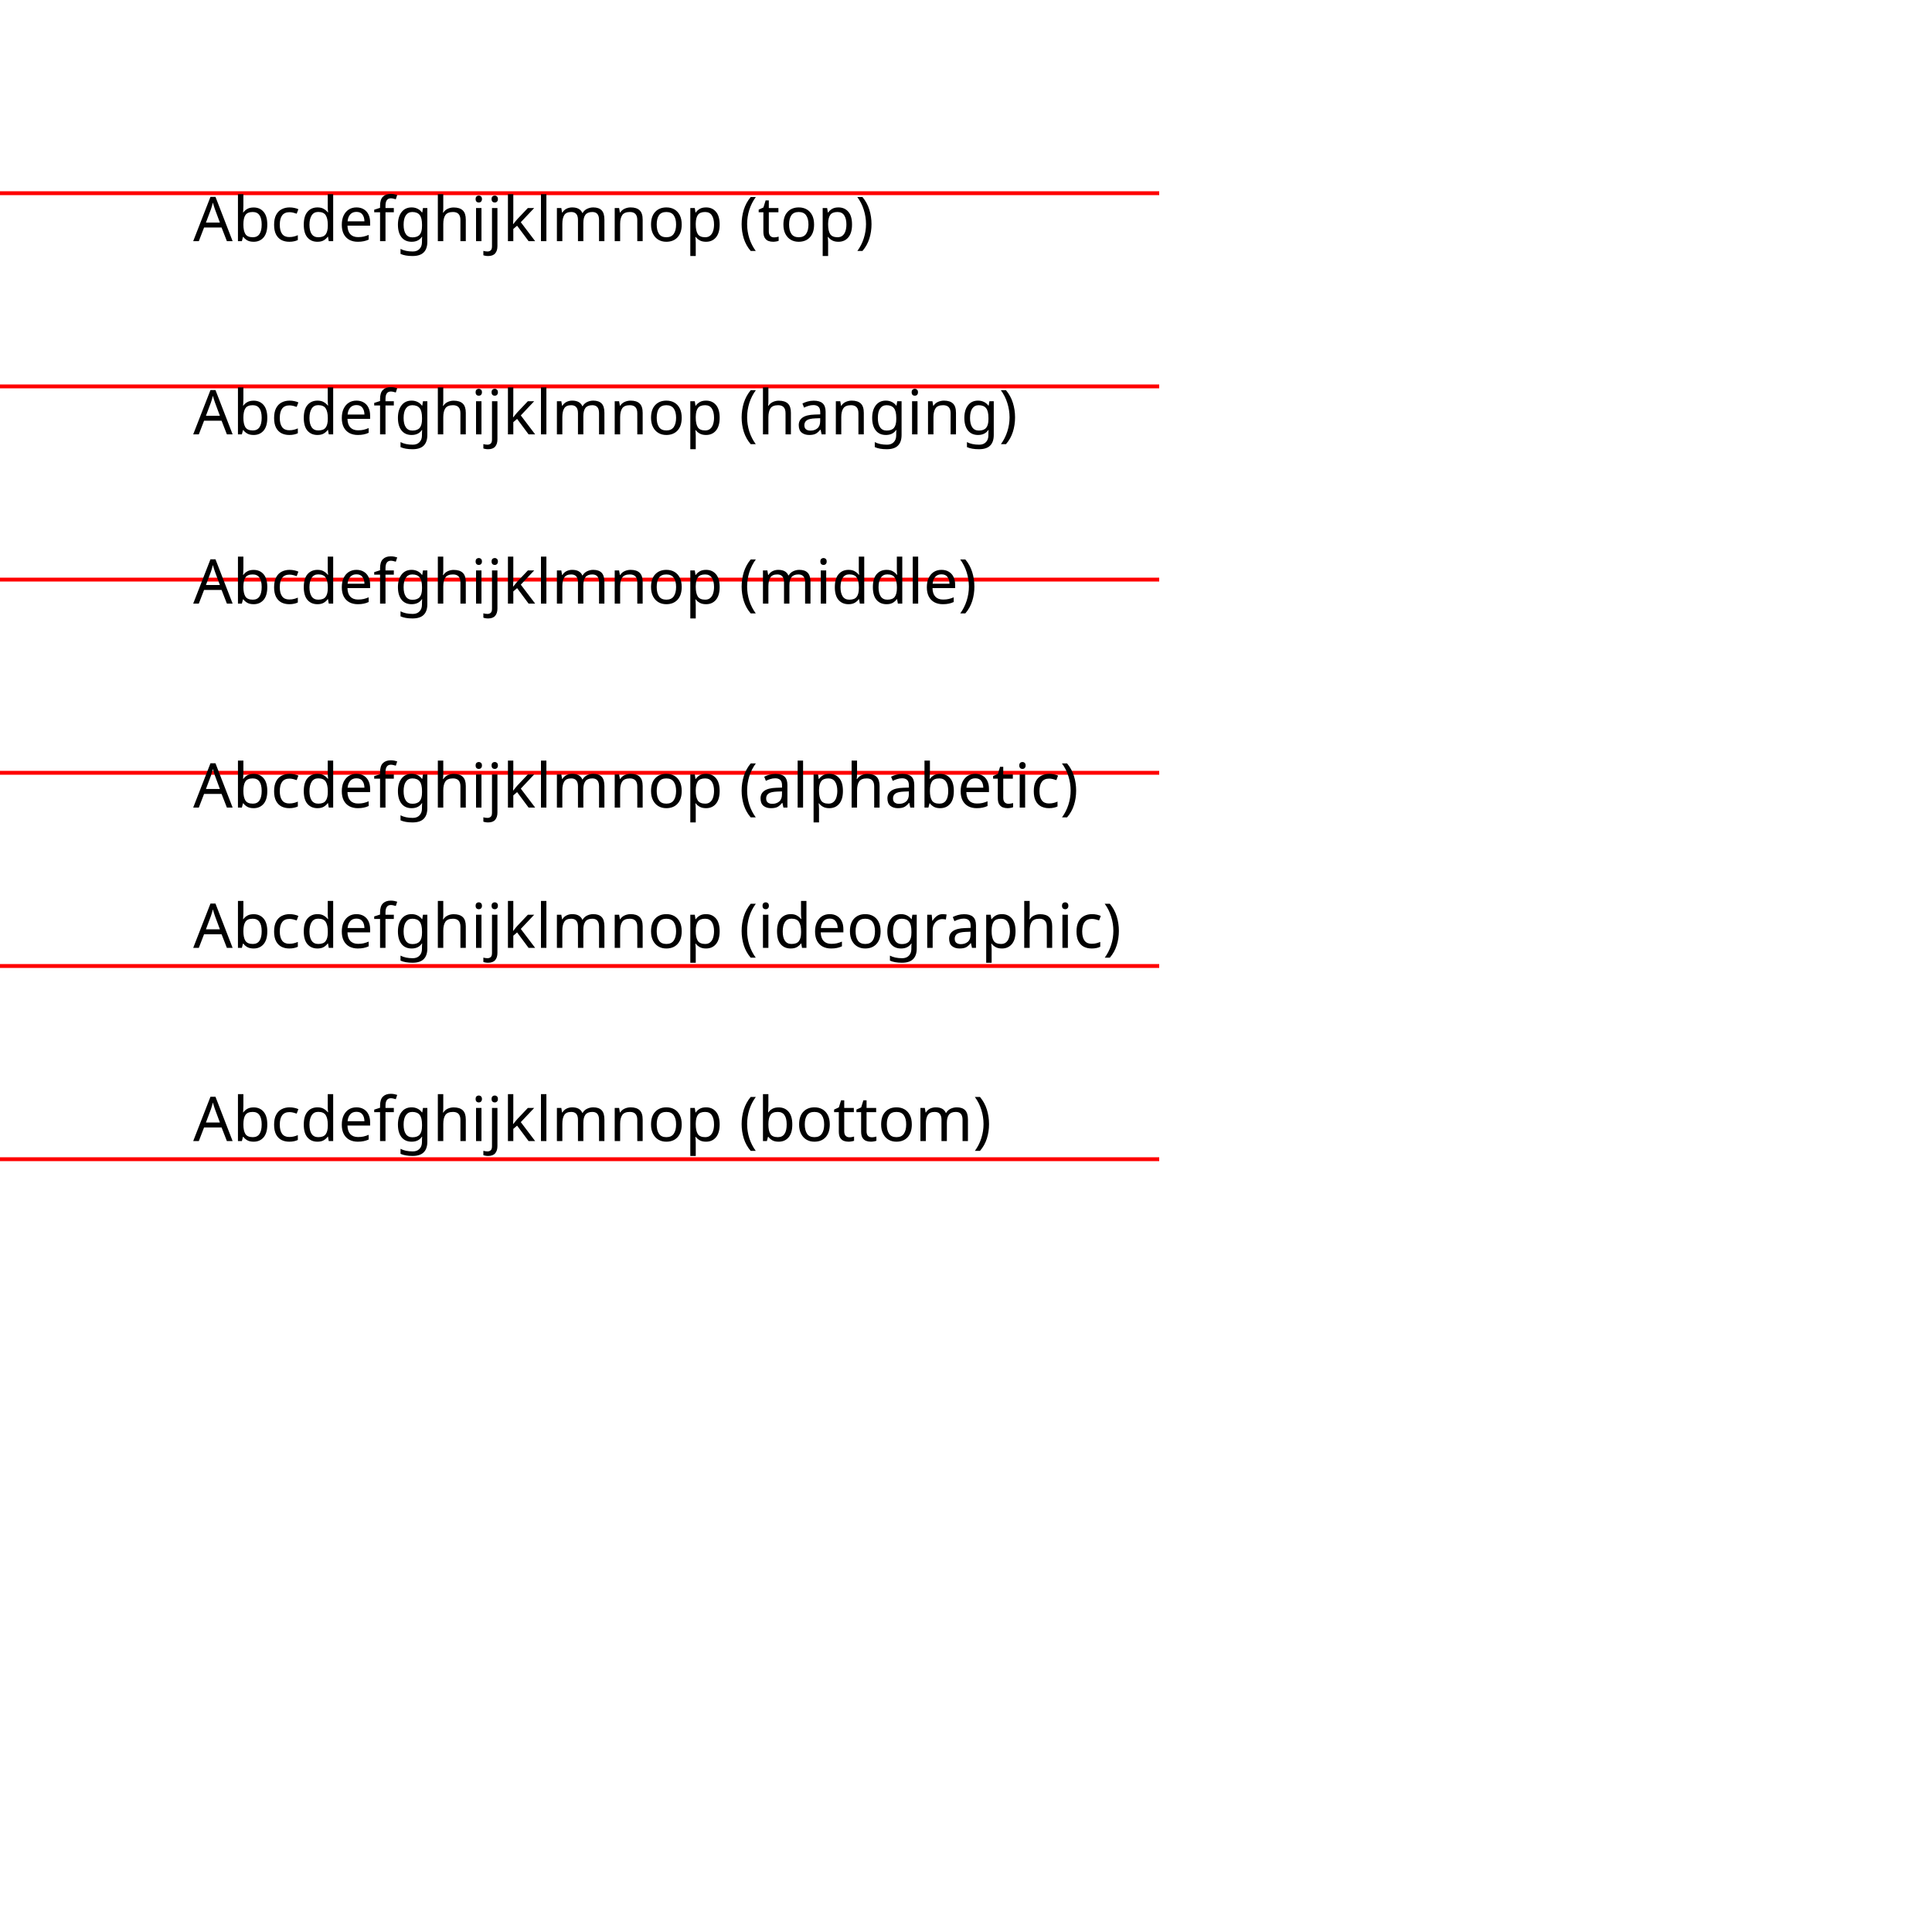
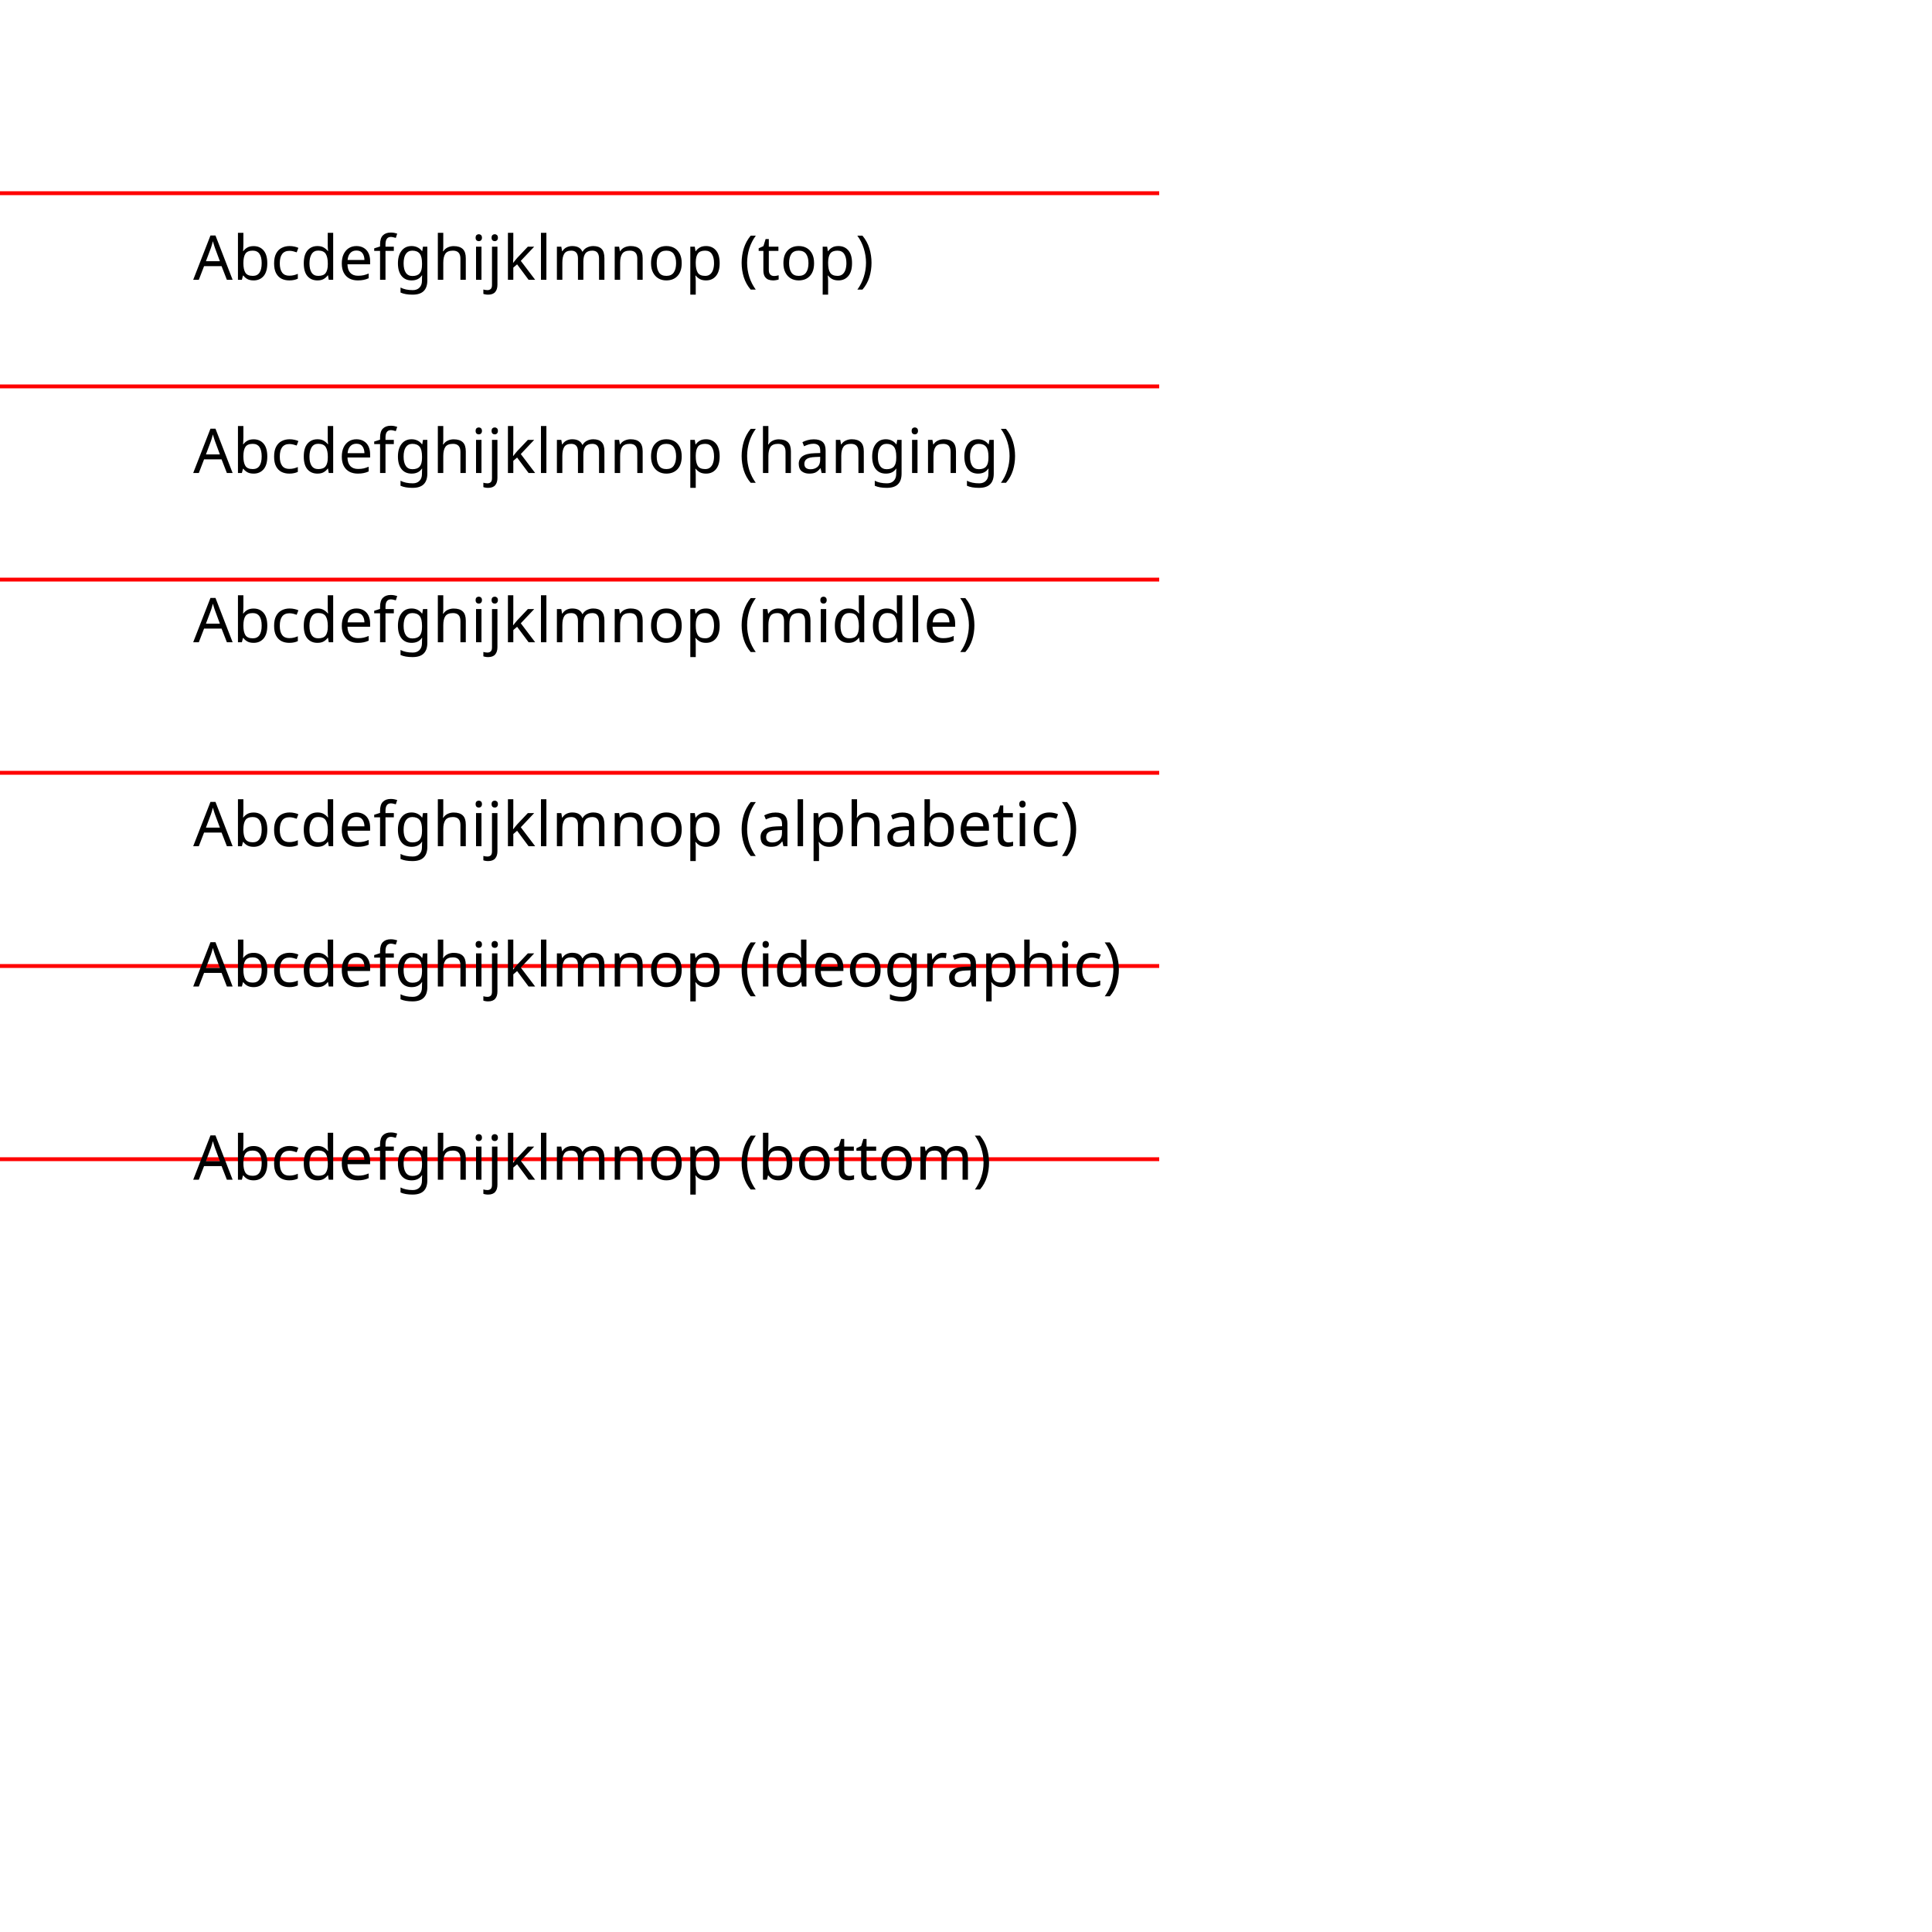
<svg xmlns="http://www.w3.org/2000/svg" width="500" height="500" style="background-color: #fbfbfb" viewBox="0 0 500 500">
  <line x2="300" stroke="red" id="node-baseline-1" transform="matrix(1,0,0,1,0,50)" />
-   <text x="0" y="0" dominant-baseline="hanging" id="node-text-1" font-family="sans-serif" font-size="16" fill="black" transform="matrix(1,0,0,1,50,50)">Abcdefghijklmnop (top)</text>
+   <text x="0" y="0" dominant-baseline="hanging" id="node-text-1" font-family="sans-serif" font-size="16" fill="black" transform="matrix(1,0,0,1,50,60)">Abcdefghijklmnop (top)</text>
  <line x2="300" stroke="red" id="node-baseline-2" transform="matrix(1,0,0,1,0,100)" />
-   <text x="0" y="0" dominant-baseline="hanging" id="node-text-2" font-family="sans-serif" font-size="16" fill="black" transform="matrix(1,0,0,1,50,100)">Abcdefghijklmnop (hanging)</text>
+   <text x="0" y="0" dominant-baseline="hanging" id="node-text-2" font-family="sans-serif" font-size="16" fill="black" transform="matrix(1,0,0,1,50,110)">Abcdefghijklmnop (hanging)</text>
  <line x2="300" stroke="red" id="node-baseline-3" transform="matrix(1,0,0,1,0,150)" />
-   <text x="0" y="18" dominant-baseline="central" id="node-text-3" font-family="sans-serif" font-size="16" fill="black" transform="matrix(1,0,0,1,50,132)">Abcdefghijklmnop (middle)</text>
+   <text x="0" y="18" dominant-baseline="central" id="node-text-3" font-family="sans-serif" font-size="16" fill="black" transform="matrix(1,0,0,1,50,142)">Abcdefghijklmnop (middle)</text>
  <line x2="300" stroke="red" id="node-baseline-4" transform="matrix(1,0,0,1,0,200)" />
-   <text x="0" y="27" dominant-baseline="alphabetic" id="node-text-4" font-family="sans-serif" font-size="16" fill="black" transform="matrix(1,0,0,1,50,182)">Abcdefghijklmnop (alphabetic)</text>
+   <text x="0" y="27" dominant-baseline="alphabetic" id="node-text-4" font-family="sans-serif" font-size="16" fill="black" transform="matrix(1,0,0,1,50,192)">Abcdefghijklmnop (alphabetic)</text>
  <line x2="300" stroke="red" id="node-baseline-5" transform="matrix(1,0,0,1,0,250)" />
-   <text x="0" y="36" dominant-baseline="ideographic" id="node-text-5" font-family="sans-serif" font-size="16" fill="black" transform="matrix(1,0,0,1,50,214)">Abcdefghijklmnop (ideographic)</text>
+   <text x="0" y="36" dominant-baseline="ideographic" id="node-text-5" font-family="sans-serif" font-size="16" fill="black" transform="matrix(1,0,0,1,50,224)">Abcdefghijklmnop (ideographic)</text>
  <line x2="300" stroke="red" id="node-baseline-6" transform="matrix(1,0,0,1,0,300)" />
-   <text x="0" y="36" dominant-baseline="text-after-edge" id="node-text-6" font-family="sans-serif" font-size="16" fill="black" transform="matrix(1,0,0,1,50,264)">Abcdefghijklmnop (bottom)</text>
+   <text x="0" y="36" dominant-baseline="text-after-edge" id="node-text-6" font-family="sans-serif" font-size="16" fill="black" transform="matrix(1,0,0,1,50,274)">Abcdefghijklmnop (bottom)</text>
</svg>
